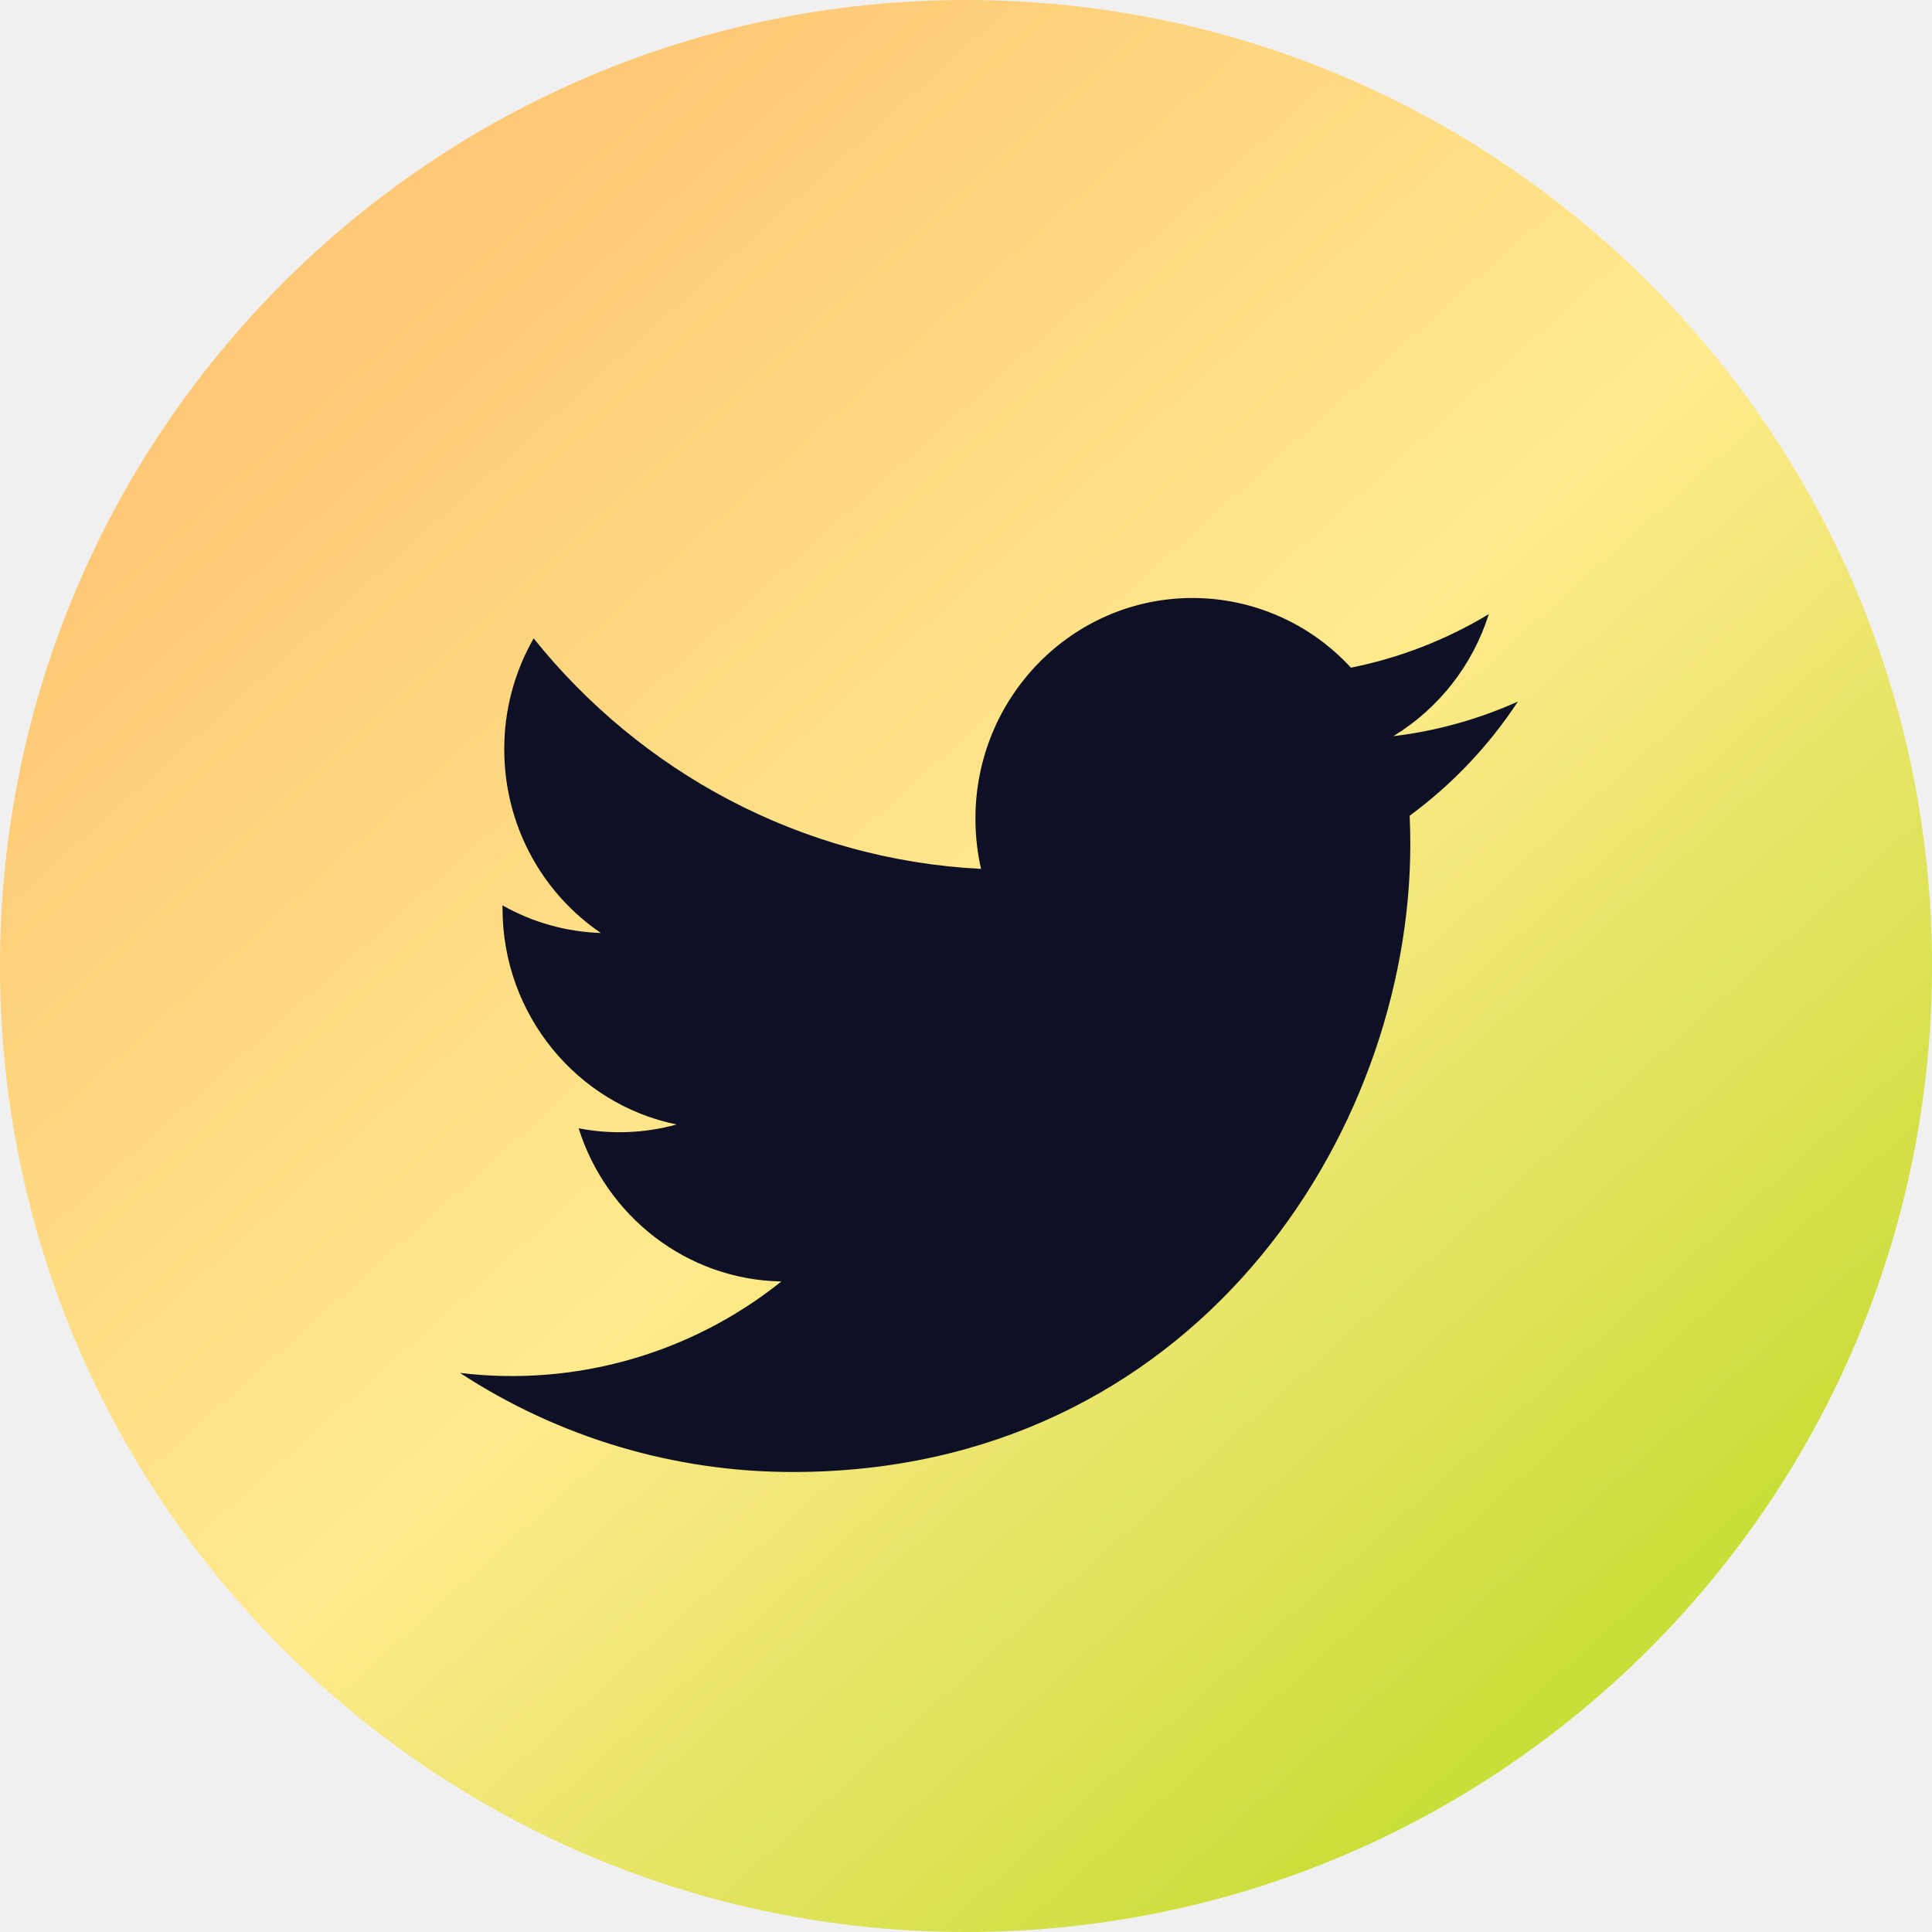
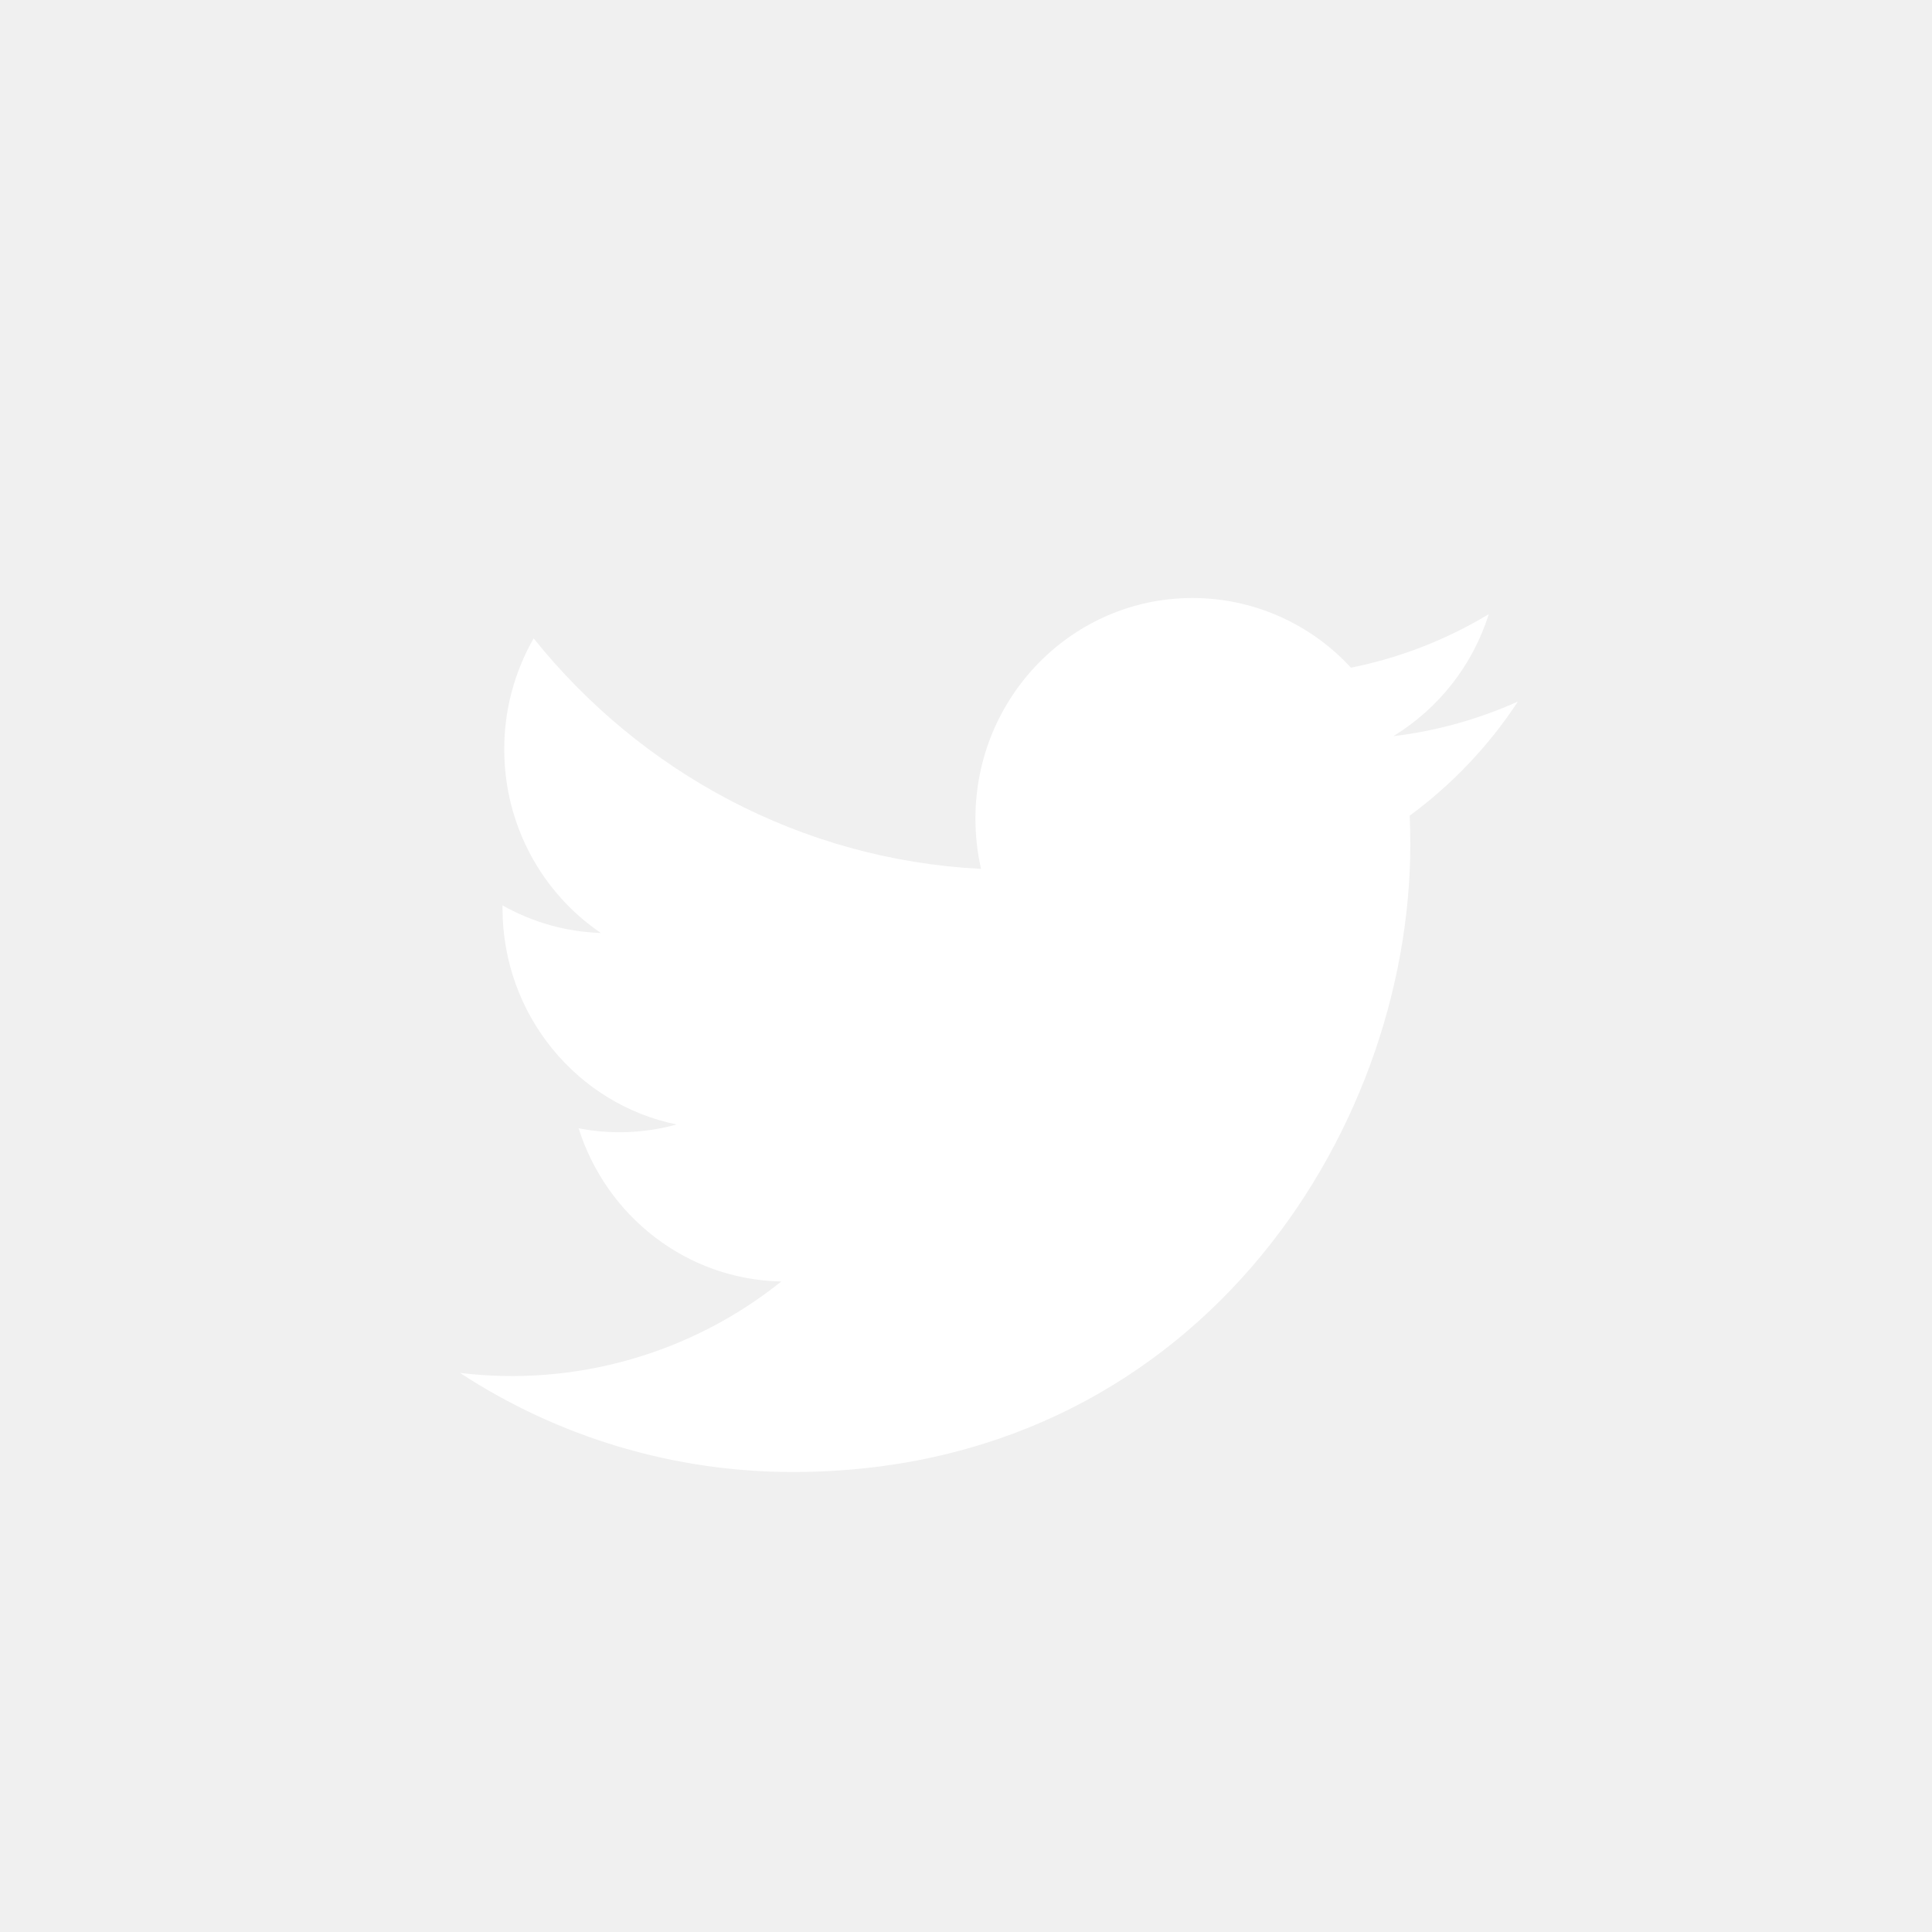
- <svg xmlns="http://www.w3.org/2000/svg" width="42" height="42" fill="none" viewBox="0 0 42 42">
-   <linearGradient id="b" x1="8.5" x2="34.5" y1="7" y2="36" gradientUnits="userSpaceOnUse">
-     <stop offset="0" stop-color="#fec976" />
-     <stop offset=".5" stop-color="#ffea8d" />
-     <stop offset="1" stop-color="#cade39" />
-   </linearGradient>
-   <clipPath id="a">
-     <path d="M0 0h42v42H0z" />
-   </clipPath>
-   <g clip-path="url(#a)">
-     <path fill="url(#b)" d="M21 42c11.598 0 21-9.402 21-21S32.598 0 21 0 0 9.402 0 21s9.402 21 21 21z" />
-     <path fill="#0e1025" fill-rule="evenodd" d="M33 15.25a9.31 9.31 0 0 1-2.71.754 4.798 4.798 0 0 0 2.075-2.653 9.353 9.353 0 0 1-2.997 1.164A4.677 4.677 0 0 0 25.924 13c-2.606 0-4.719 2.147-4.719 4.796 0 .376.042.742.122 1.093-3.922-.2-7.399-2.11-9.726-5.011a4.834 4.834 0 0 0-.639 2.411c0 1.664.833 3.133 2.1 3.993a4.64 4.64 0 0 1-2.138-.6v.06c0 2.324 1.626 4.263 3.785 4.703a4.65 4.65 0 0 1-2.13.083c.6 1.905 2.342 3.292 4.407 3.33A9.37 9.37 0 0 1 10 29.846 13.2 13.2 0 0 0 17.233 32c8.68 0 13.426-7.309 13.426-13.647 0-.208-.005-.415-.014-.62A9.68 9.68 0 0 0 33 15.248z" clip-rule="evenodd" />
-   </g>
+ <svg xmlns="http://www.w3.org/2000/svg" width="42" height="42" viewBox="0 0 42 42" fill="none">
+   <path fill-rule="evenodd" clip-rule="evenodd" d="M33 15.25C32.14 15.637 31.226 15.891 30.29 16.004C31.279 15.399 32.017 14.457 32.365 13.351C31.441 13.909 30.427 14.303 29.368 14.515C28.93 14.038 28.398 13.657 27.805 13.396C27.212 13.135 26.572 13 25.924 13C23.318 13 21.205 15.147 21.205 17.796C21.205 18.172 21.247 18.538 21.327 18.889C17.405 18.689 13.928 16.779 11.601 13.878C11.181 14.612 10.96 15.443 10.962 16.289C10.962 17.953 11.795 19.422 13.062 20.282C12.311 20.258 11.578 20.052 10.924 19.682V19.742C10.924 22.066 12.55 24.005 14.709 24.445C14.015 24.637 13.286 24.666 12.579 24.528C13.179 26.433 14.921 27.82 16.986 27.858C16.012 28.638 14.893 29.215 13.694 29.556C12.494 29.898 11.238 29.996 10 29.846C12.15 31.253 14.664 32.001 17.233 32C25.913 32 30.659 24.691 30.659 18.353C30.659 18.145 30.654 17.938 30.645 17.733C31.571 17.051 32.369 16.21 33 15.248V15.25Z" fill="white" />
</svg>
